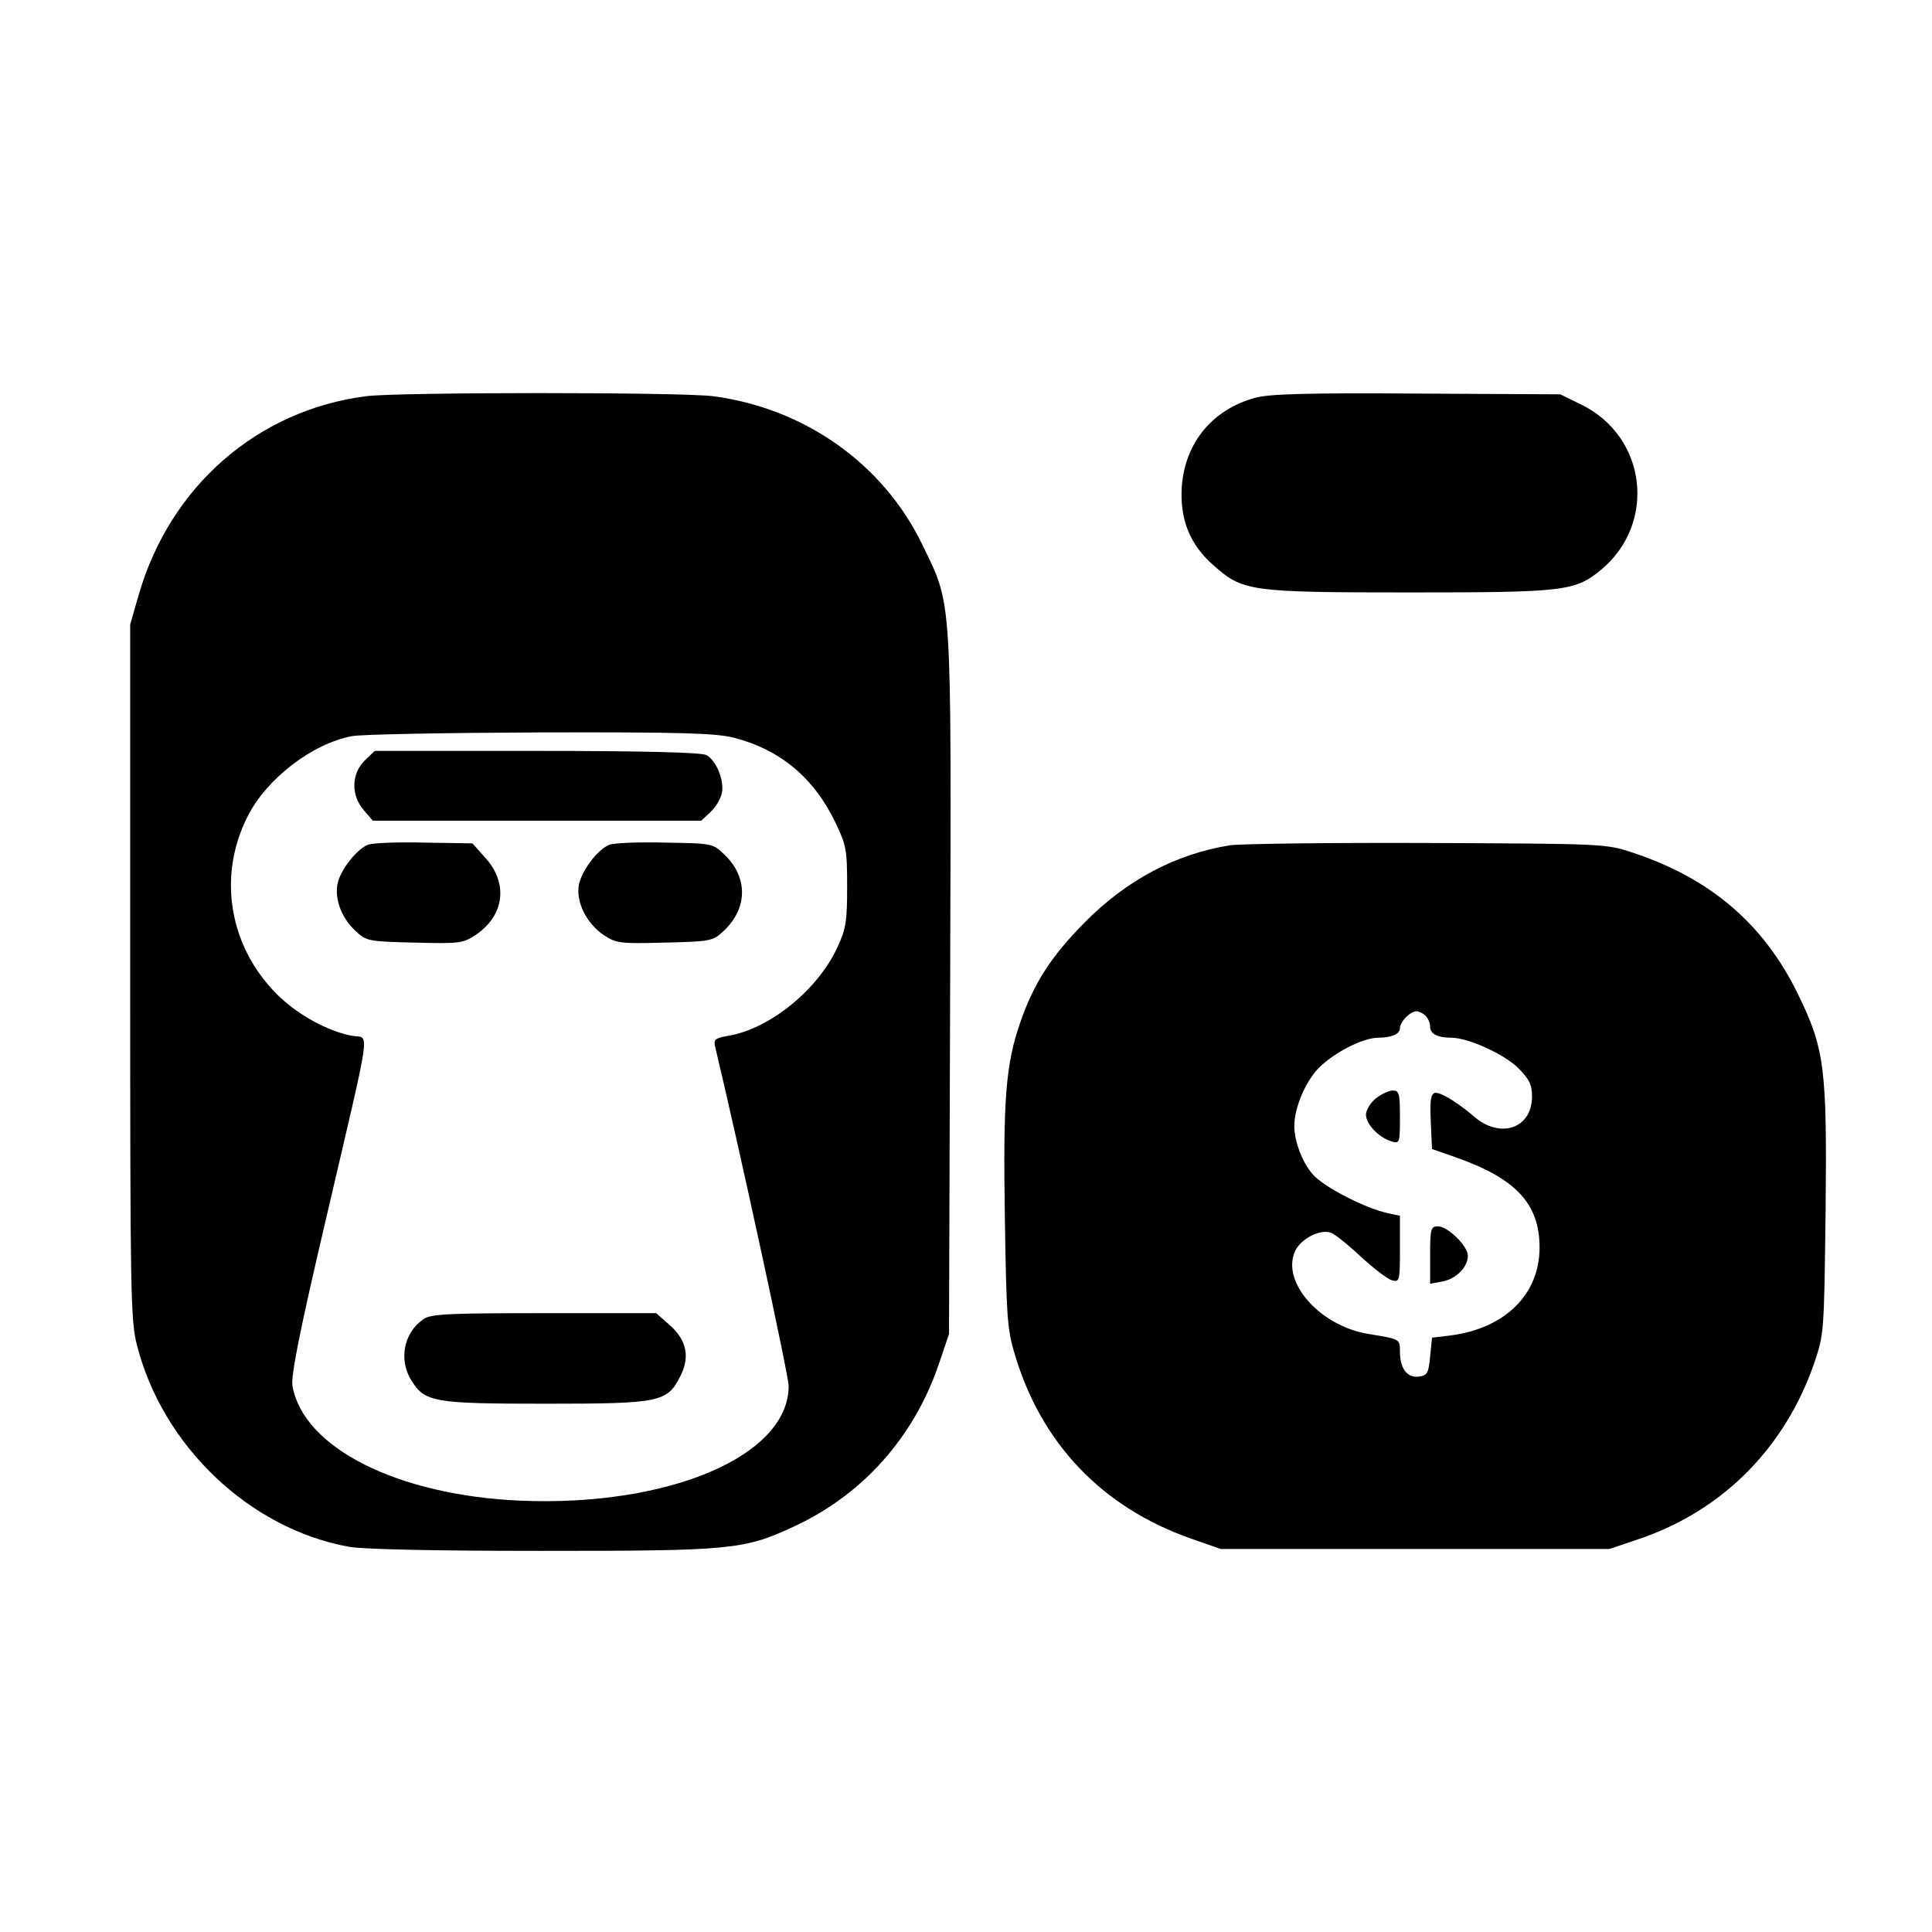
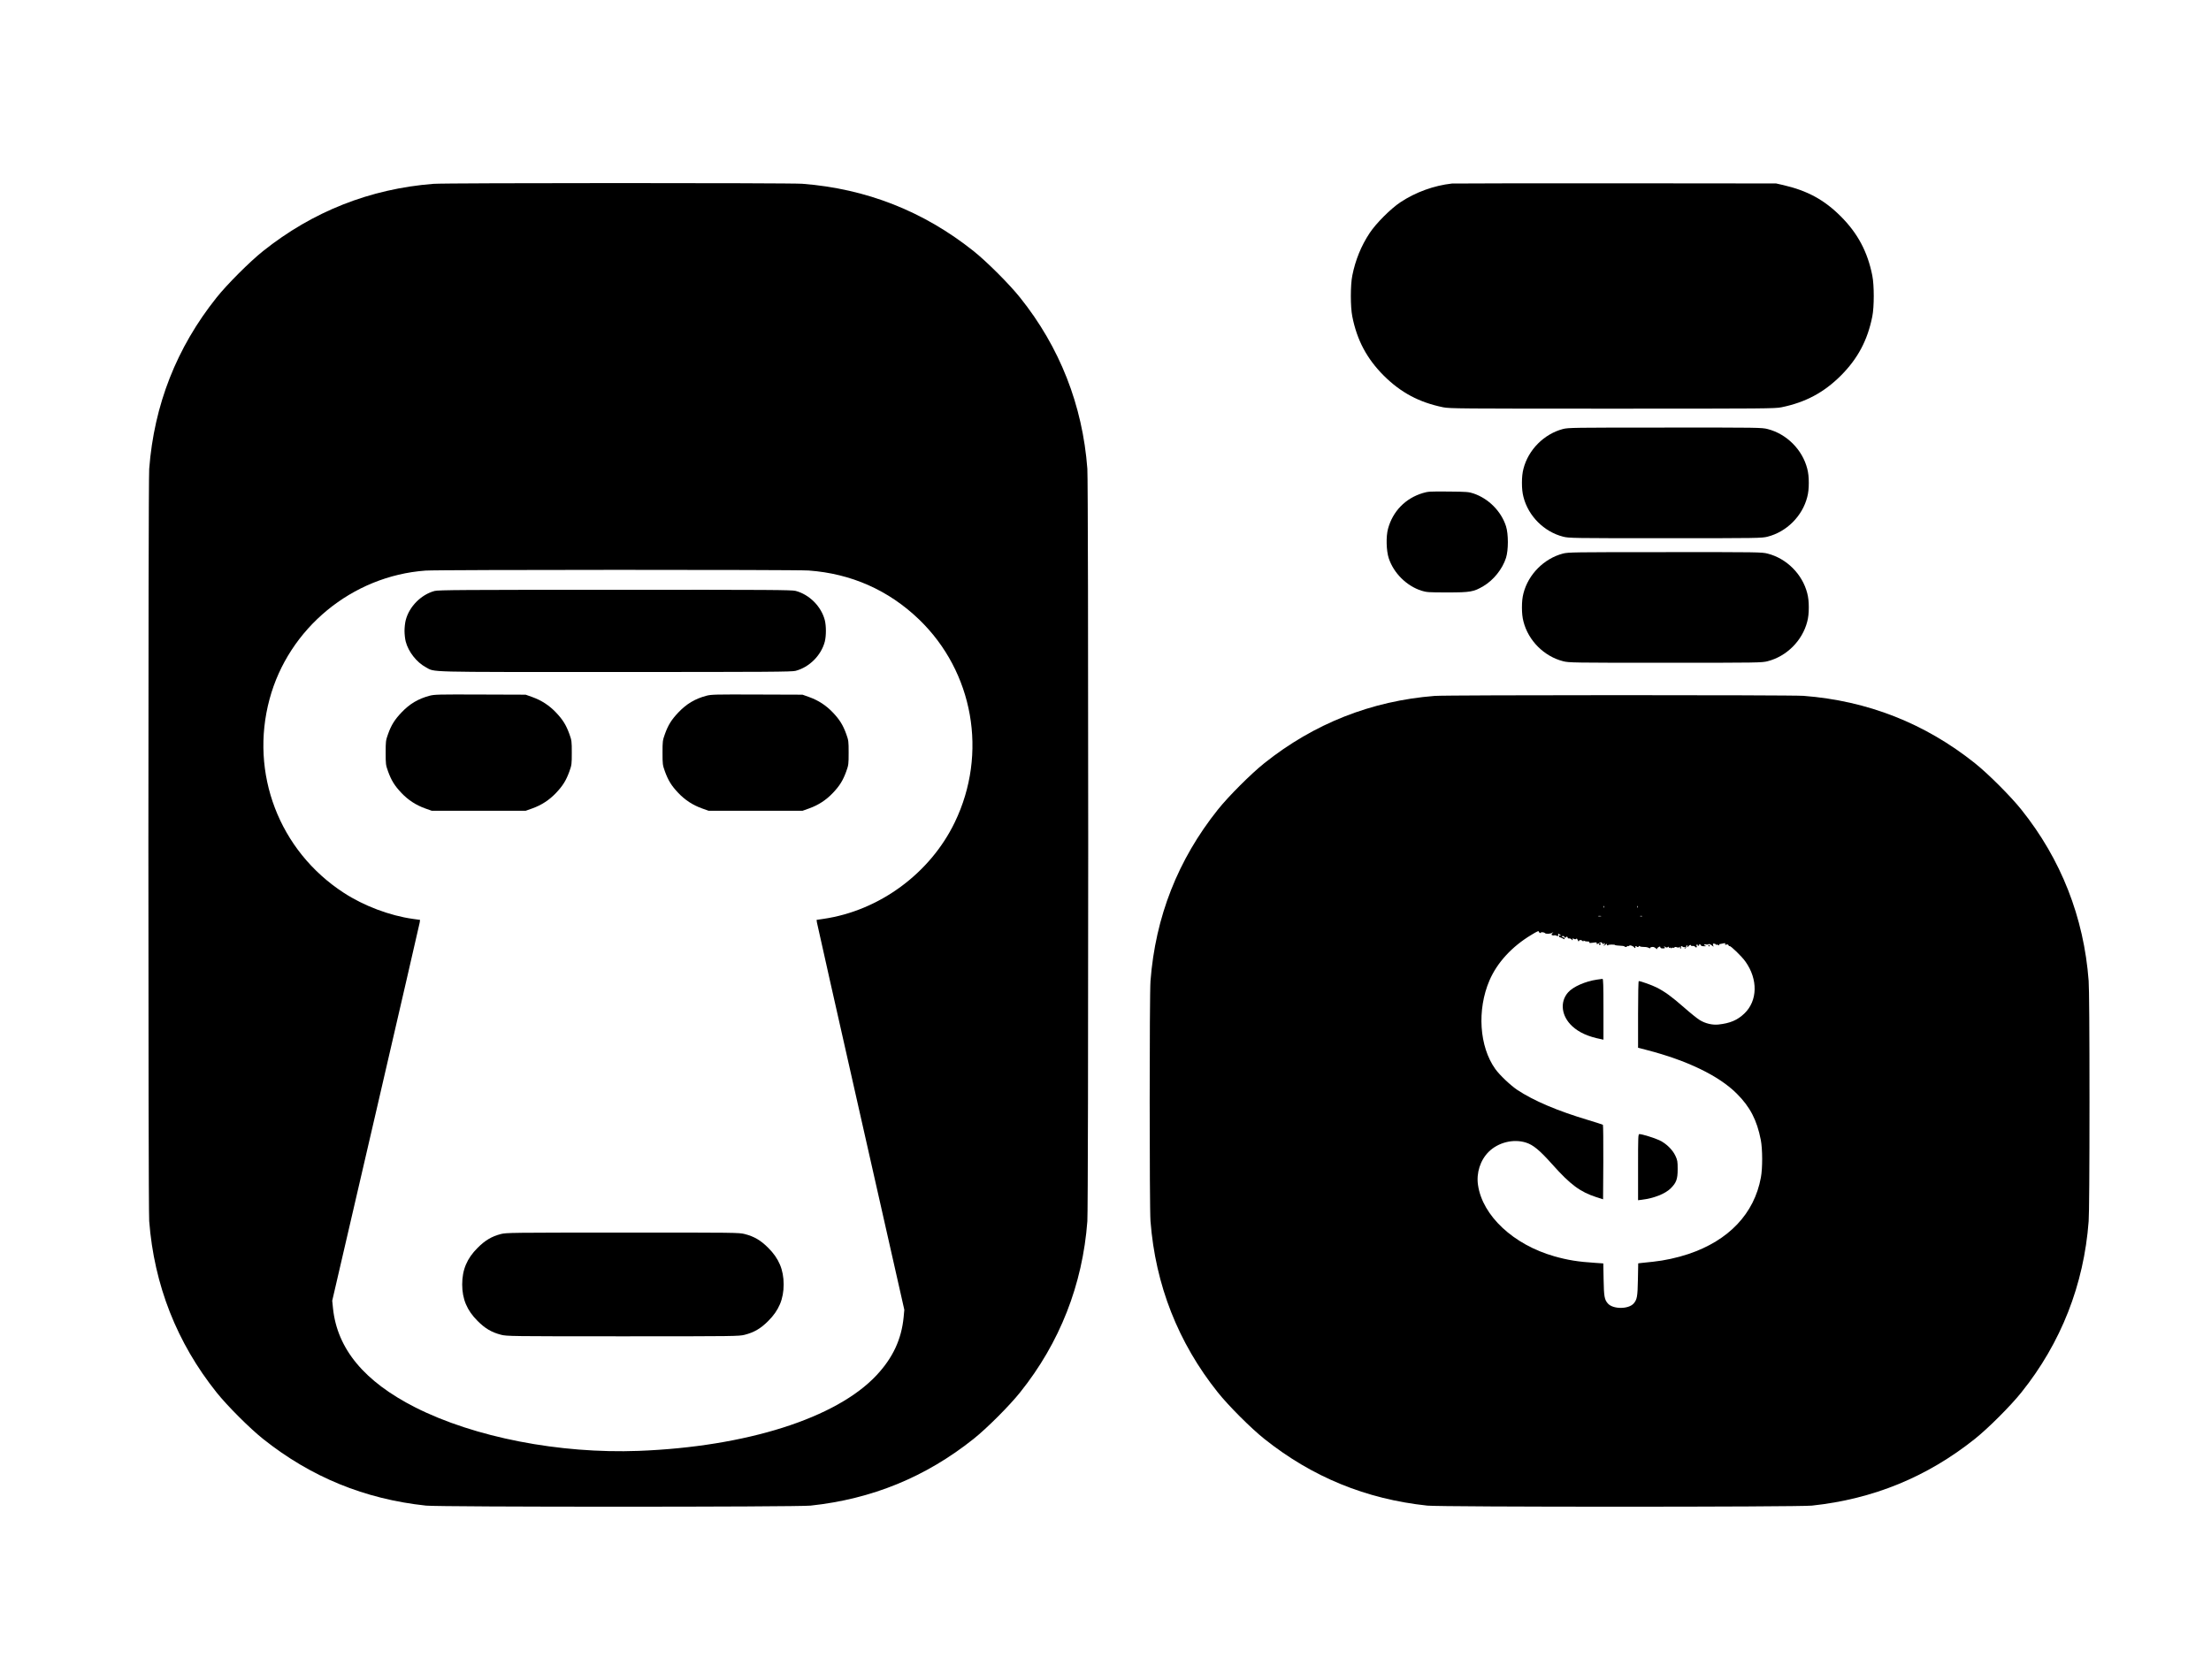
- <svg xmlns="http://www.w3.org/2000/svg" version="1.0" width="512pt" height="512pt" viewBox="0 0 512 512" preserveAspectRatio="xMidYMid meet">
-   <g transform="translate(0,512) scale(0.1,-0.1)" fill="#000000" stroke="none">
-     <path d="M970 4070 c-288 -37 -519 -239 -602 -525 l-23 -80 0 -920 c0 -850 1 -925 18 -990 68 -267 298 -486 561 -534 37 -7 231 -11 513 -11 503 0 535 3 668 65 181 84 317 236 383 430 l27 80 3 925 c3 1044 6 1002 -73 1165 -103 215 -312 363 -555 395 -85 11 -836 11 -920 0z m975 -905 c123 -32 212 -106 269 -225 29 -60 31 -73 31 -170 0 -93 -3 -112 -27 -163 -52 -111 -179 -214 -288 -232 -35 -6 -39 -10 -35 -28 67 -281 195 -872 195 -900 0 -185 -316 -320 -710 -304 -326 14 -577 140 -605 305 -4 27 19 144 89 442 124 532 116 476 69 485 -65 12 -146 57 -199 110 -127 127 -158 313 -78 471 50 100 171 193 276 213 24 5 248 9 498 10 381 1 466 -2 515 -14z" />
-     <path d="M966 3104 c-35 -35 -36 -92 -2 -131 l24 -28 435 0 435 0 25 23 c14 13 27 36 30 50 7 34 -15 87 -41 101 -14 7 -162 11 -450 11 l-429 0 -27 -26z" />
-     <path d="M974 2881 c-30 -13 -71 -66 -79 -101 -9 -41 9 -91 46 -126 30 -28 33 -29 157 -32 119 -3 129 -2 162 20 77 51 88 138 25 206 l-33 37 -129 2 c-70 2 -137 -1 -149 -6z" />
-     <path d="M1614 2881 c-32 -14 -72 -68 -80 -106 -8 -45 20 -102 66 -133 33 -22 43 -23 162 -20 124 3 127 4 157 32 63 60 63 142 1 201 -31 30 -32 30 -158 32 -70 2 -136 -1 -148 -6z" />
-     <path d="M1122 1624 c-52 -36 -66 -107 -32 -162 36 -58 59 -62 357 -62 303 0 321 4 356 73 26 51 17 96 -29 136 l-35 31 -297 0 c-253 0 -301 -2 -320 -16z" />
-     <path d="M3327 4066 c-114 -31 -186 -119 -195 -234 -6 -88 21 -156 86 -212 76 -67 96 -70 517 -70 410 0 439 3 508 60 148 123 121 352 -51 437 l-57 28 -380 2 c-290 2 -391 -1 -428 -11z" />
-     <path d="M3260 2880 c-144 -23 -274 -92 -385 -204 -89 -90 -135 -161 -171 -265 -39 -112 -46 -205 -41 -519 4 -257 6 -295 26 -360 70 -237 231 -406 466 -489 l80 -28 515 0 515 0 80 27 c220 75 384 240 462 463 27 80 27 80 31 403 4 379 -2 432 -73 577 -91 187 -233 308 -440 376 -69 23 -79 23 -540 25 -258 1 -495 -2 -525 -6z m518 -452 c7 -7 12 -20 12 -29 0 -19 20 -29 55 -29 46 0 140 -43 178 -80 30 -30 37 -45 37 -76 0 -86 -87 -114 -157 -50 -21 18 -53 41 -71 50 -40 21 -44 14 -40 -75 l3 -64 60 -21 c161 -56 225 -123 225 -240 0 -124 -91 -214 -235 -233 l-50 -6 -5 -50 c-4 -44 -8 -50 -29 -53 -31 -5 -51 21 -51 65 0 35 1 34 -84 48 -127 21 -229 135 -195 217 14 34 67 62 96 51 10 -3 46 -32 79 -63 34 -31 71 -60 83 -63 20 -5 21 -2 21 83 l0 88 -32 7 c-61 13 -173 71 -200 104 -27 31 -48 87 -48 127 0 49 31 121 67 156 43 41 114 77 155 78 36 0 58 10 58 25 0 17 27 45 44 45 6 0 17 -5 24 -12z" />
-     <path d="M3646 2209 c-14 -11 -26 -31 -26 -43 0 -25 33 -60 68 -71 21 -6 22 -4 22 64 0 63 -2 71 -19 71 -10 0 -30 -9 -45 -21z" />
-     <path d="M3790 1794 l0 -76 33 6 c36 7 67 38 67 68 0 26 -53 78 -79 78 -19 0 -21 -6 -21 -76z" />
+ <svg xmlns="http://www.w3.org/2000/svg" version="1.0" width="2875pt" height="2184pt" viewBox="0 0 2875 2184" preserveAspectRatio="xMidYMid meet">
+   <g transform="translate(0,2184) scale(0.1,-0.1)" fill="#000000" stroke="none">
+     <path d="M5635 19449 c-824 -65 -1570 -360 -2215 -875 -173 -138 -466 -431 -604 -604 -520 -652 -812 -1395 -876 -2229 -14 -187 -14 -9595 0 -9782 64 -831 360 -1583 876 -2229 139 -174 431 -466 604 -604 622 -496 1322 -783 2120 -868 184 -19 4816 -19 5000 0 798 85 1498 372 2120 868 173 138 465 430 604 604 516 644 813 1401 875 2226 15 196 15 9592 0 9788 -62 825 -359 1582 -875 2226 -139 174 -431 466 -604 604 -651 519 -1396 812 -2229 876 -161 12 -4642 12 -4796 -1z m4880 -5029 c553 -40 1038 -255 1434 -635 710 -683 898 -1746 466 -2640 -321 -665 -981 -1150 -1709 -1256 l-88 -13 5 -35 c3 -20 260 -1161 571 -2536 l565 -2500 -9 -97 c-28 -286 -139 -526 -351 -753 -521 -559 -1692 -931 -3094 -985 -1030 -39 -2136 176 -2906 566 -662 336 -1014 760 -1069 1288 l-10 99 566 2441 c311 1343 568 2457 571 2476 l5 36 -93 13 c-301 42 -640 170 -900 340 -839 546 -1224 1554 -964 2518 248 923 1074 1603 2029 1672 168 12 4813 13 4981 1z" />
+     <path d="M5651 14154 c-175 -47 -330 -203 -375 -379 -9 -32 -16 -96 -16 -140 0 -44 7 -108 16 -140 34 -132 142 -269 261 -333 126 -67 -58 -62 2463 -62 2020 0 2293 2 2345 15 179 47 333 201 380 380 19 76 19 204 0 280 -47 179 -201 333 -380 380 -52 13 -324 15 -2350 14 -1967 0 -2298 -2 -2344 -15z" />
+     <path d="M5585 12791 c-149 -40 -259 -106 -366 -219 -88 -93 -131 -162 -173 -279 -30 -84 -31 -95 -31 -243 0 -148 1 -159 31 -243 43 -118 85 -186 173 -279 88 -93 189 -159 309 -202 l87 -31 610 0 610 0 87 31 c120 43 221 109 309 202 88 93 130 161 173 279 30 84 31 95 31 243 0 148 -1 159 -31 243 -43 118 -85 186 -173 279 -88 93 -189 159 -309 202 l-87 31 -590 2 c-549 2 -595 1 -660 -16z" />
+     <path d="M9185 12791 c-149 -40 -259 -106 -366 -219 -88 -93 -131 -162 -173 -279 -30 -84 -31 -95 -31 -243 0 -148 1 -159 31 -243 43 -118 85 -186 173 -279 88 -93 189 -159 309 -202 l87 -31 610 0 610 0 87 31 c120 43 221 109 309 202 88 93 130 161 173 279 30 84 31 95 31 243 0 148 -1 159 -31 243 -43 118 -85 186 -173 279 -88 93 -189 159 -309 202 l-87 31 -590 2 c-549 2 -595 1 -660 -16z" />
+     <path d="M6512 5790 c-119 -31 -206 -83 -302 -180 -138 -137 -200 -285 -200 -475 0 -190 62 -338 200 -475 97 -98 184 -149 306 -180 75 -19 117 -20 1584 -20 1467 0 1509 1 1584 20 122 31 209 82 306 180 138 137 200 285 200 475 0 190 -62 338 -200 475 -97 98 -184 149 -306 180 -75 19 -116 20 -1588 19 -1454 0 -1514 -1 -1584 -19z" />
+     <path d="M18880 19453 c-234 -26 -472 -112 -671 -244 -125 -83 -315 -273 -398 -398 -111 -167 -187 -354 -227 -556 -25 -125 -25 -405 0 -530 61 -309 189 -550 410 -771 221 -220 459 -347 771 -411 85 -17 198 -18 2200 -18 2002 0 2115 1 2200 18 312 64 550 191 771 411 221 221 349 462 410 771 25 125 25 405 0 530 -61 309 -189 550 -410 771 -216 216 -434 334 -748 407 l-93 21 -2090 2 c-1149 0 -2106 -1 -2125 -3z" />
+     <path d="M20322 16260 c-245 -65 -449 -270 -512 -516 -14 -53 -20 -111 -20 -184 0 -73 6 -131 20 -184 63 -248 268 -453 516 -516 75 -19 117 -20 1329 -20 1212 0 1254 1 1329 20 248 63 453 268 516 516 14 53 20 111 20 184 0 73 -6 131 -20 184 -63 248 -268 453 -516 516 -75 19 -116 20 -1333 19 -1202 0 -1259 -1 -1329 -19z" />
+     <path d="M18500 15427 c-225 -68 -389 -236 -451 -463 -28 -102 -23 -285 9 -384 64 -194 232 -361 427 -423 65 -20 89 -22 335 -22 300 0 342 7 469 82 132 78 248 223 294 368 32 101 32 309 0 410 -62 195 -227 361 -423 427 -59 20 -88 23 -325 25 -245 2 -264 1 -335 -20z" />
+     <path d="M20322 14640 c-245 -65 -449 -270 -512 -516 -14 -53 -20 -111 -20 -184 0 -73 6 -131 20 -184 63 -248 268 -453 516 -516 75 -19 117 -20 1329 -20 1212 0 1254 1 1329 20 248 63 453 268 516 516 14 53 20 111 20 184 0 73 -6 131 -20 184 -63 248 -268 453 -516 516 -75 19 -116 20 -1333 19 -1202 0 -1259 -1 -1329 -19z" />
+     <path d="M18655 12789 c-824 -65 -1570 -360 -2215 -875 -173 -138 -466 -431 -604 -604 -520 -652 -812 -1395 -876 -2229 -14 -182 -14 -2940 0 -3122 64 -831 360 -1583 876 -2229 139 -174 431 -466 604 -604 622 -496 1322 -783 2120 -868 184 -19 4816 -19 5000 0 798 85 1498 372 2120 868 173 138 465 430 604 604 516 644 813 1401 875 2226 7 89 11 657 11 1564 0 907 -4 1475 -11 1564 -62 825 -359 1582 -875 2226 -139 174 -431 466 -604 604 -651 519 -1396 812 -2229 876 -161 12 -4642 12 -4796 -1z m2202 -2751 c-3 -8 -6 -5 -6 6 -1 11 2 17 5 13 3 -3 4 -12 1 -19z m440 0 c-3 -8 -6 -5 -6 6 -1 11 2 17 5 13 3 -3 4 -12 1 -19z m-479 -115 c-10 -2 -26 -2 -35 0 -10 3 -2 5 17 5 19 0 27 -2 18 -5z m535 0 c-7 -2 -19 -2 -25 0 -7 3 -2 5 12 5 14 0 19 -2 13 -5z m-1343 -202 c0 -5 7 -12 16 -15 8 -3 13 -2 10 3 -7 11 44 7 52 -4 11 -15 77 -12 98 5 18 14 18 14 1 -6 -16 -20 -16 -22 -2 -28 9 -3 21 -4 26 -1 5 3 18 1 29 -5 20 -11 26 -3 21 24 -1 5 6 3 16 -4 28 -22 29 -24 10 -17 -13 5 -18 3 -15 -9 2 -8 6 -15 11 -14 4 0 21 -6 37 -15 26 -14 29 -14 24 0 -4 8 -12 15 -20 15 -8 0 -14 4 -14 8 0 15 29 9 35 -7 5 -13 8 -13 14 -2 5 7 14 10 20 7 6 -4 9 -11 7 -15 -3 -4 5 -7 17 -6 12 1 27 -5 34 -14 11 -14 12 -14 13 4 0 11 4 16 8 10 10 -14 42 -15 42 -1 1 6 7 -2 15 -19 7 -16 14 -25 14 -19 2 20 29 24 46 8 10 -10 15 -11 15 -3 0 7 4 8 13 2 6 -5 25 -9 40 -8 17 1 26 -3 23 -11 -3 -7 6 -10 27 -7 18 2 41 5 52 6 11 1 19 -3 18 -10 -4 -16 -1 -16 33 2 25 13 29 13 37 0 4 -8 13 -15 18 -15 6 0 7 6 3 13 -5 9 -3 9 7 -1 12 -11 12 -14 -1 -22 -8 -5 -11 -10 -6 -10 5 0 18 8 29 18 11 9 17 12 14 5 -4 -6 -3 -14 3 -18 5 -3 10 -3 10 2 0 4 20 8 45 8 25 0 45 -2 45 -5 0 -3 14 -6 30 -7 75 -4 86 -6 98 -15 8 -7 17 -7 27 2 8 7 15 9 15 5 0 -4 6 -2 13 4 10 8 21 7 40 -2 15 -6 27 -15 27 -19 0 -5 5 -8 11 -8 5 0 8 4 4 9 -3 5 -1 12 5 16 5 3 10 2 10 -3 0 -5 7 -9 15 -9 8 0 15 5 15 10 0 6 5 6 13 0 6 -6 30 -9 52 -9 22 1 51 -4 64 -12 13 -8 21 -10 17 -4 -3 5 7 12 22 15 19 4 34 -1 52 -16 14 -12 22 -18 18 -13 -4 5 0 15 10 22 22 17 32 17 32 2 0 -8 13 -13 30 -13 33 0 36 4 18 25 -8 7 -2 6 11 -3 18 -12 28 -14 38 -5 10 8 13 7 13 -2 0 -7 7 -10 15 -6 8 3 15 0 16 -7 0 -9 2 -9 5 0 3 7 11 10 19 7 7 -3 16 -1 19 5 4 6 15 7 30 1 16 -6 28 -5 36 3 10 9 11 9 6 0 -3 -6 -2 -15 4 -18 6 -4 10 -3 9 2 -4 26 1 35 15 24 8 -6 18 -11 22 -10 21 4 28 -2 14 -12 -13 -9 -13 -10 0 -6 8 2 15 11 15 20 0 23 15 34 15 11 1 -18 1 -18 14 -1 14 18 36 23 36 8 0 -5 8 -7 19 -4 10 2 25 -2 34 -11 13 -13 16 -13 20 -1 3 7 1 15 -6 18 -6 2 -3 6 7 10 10 4 15 3 11 -3 -3 -6 1 -10 10 -10 9 0 13 5 10 10 -3 6 -1 10 5 10 6 0 13 -6 16 -14 3 -9 20 -13 47 -13 23 0 32 2 20 4 -13 3 -23 9 -23 15 0 6 10 8 24 4 14 -3 28 -1 31 4 4 6 18 2 37 -11 l30 -22 -6 21 c-6 17 -3 21 14 19 11 -1 20 -6 20 -11 0 -5 3 -6 6 -3 4 3 16 2 27 -4 14 -8 18 -8 13 0 -4 6 -4 11 1 11 4 0 25 4 45 9 30 7 35 6 31 -6 -5 -12 -1 -14 16 -8 14 4 23 2 27 -9 3 -9 9 -14 14 -11 12 8 159 -134 206 -201 165 -231 159 -511 -14 -676 -90 -86 -186 -127 -338 -143 -78 -8 -169 13 -242 58 -29 17 -121 91 -204 164 -161 141 -250 206 -357 260 -59 30 -207 83 -232 83 -5 0 -9 -167 -9 -433 l0 -434 108 -28 c529 -136 943 -336 1175 -568 174 -173 263 -346 313 -603 23 -120 24 -367 1 -489 -86 -469 -417 -819 -943 -995 -147 -49 -314 -85 -459 -100 -60 -6 -129 -13 -152 -16 l-41 -5 -4 -212 c-4 -221 -11 -260 -56 -311 -67 -75 -267 -75 -334 0 -45 51 -52 90 -56 310 l-4 212 -101 7 c-225 14 -361 36 -537 86 -530 151 -932 526 -991 925 -24 158 29 324 138 433 124 123 321 172 484 121 94 -29 179 -99 343 -283 236 -265 363 -359 576 -428 l85 -27 3 481 c1 264 -1 484 -5 488 -5 3 -87 30 -183 59 -409 122 -716 253 -931 395 -90 61 -228 192 -285 271 -209 292 -240 771 -76 1153 100 232 292 440 541 590 85 52 101 58 101 42z" />
+     <path d="M20790 9560 c0 -5 4 -10 9 -10 6 0 13 5 16 10 3 6 -1 10 -9 10 -9 0 -16 -4 -16 -10z" />
+     <path d="M22215 9540 c3 -5 8 -10 11 -10 2 0 4 5 4 10 0 6 -5 10 -11 10 -5 0 -7 -4 -4 -10z" />
+     <path d="M20765 9099 c-151 -22 -310 -92 -375 -166 -110 -125 -87 -309 54 -440 88 -81 206 -135 374 -168 l32 -7 0 396 c0 311 -3 396 -12 395 -7 -1 -40 -5 -73 -10z" />
+     <path d="M21300 6660 l0 -430 48 6 c158 19 305 77 377 149 73 73 90 119 90 250 0 100 -3 116 -29 172 -37 80 -122 163 -211 204 -64 30 -223 79 -257 79 -17 0 -18 -26 -18 -430z" />
  </g>
</svg>
